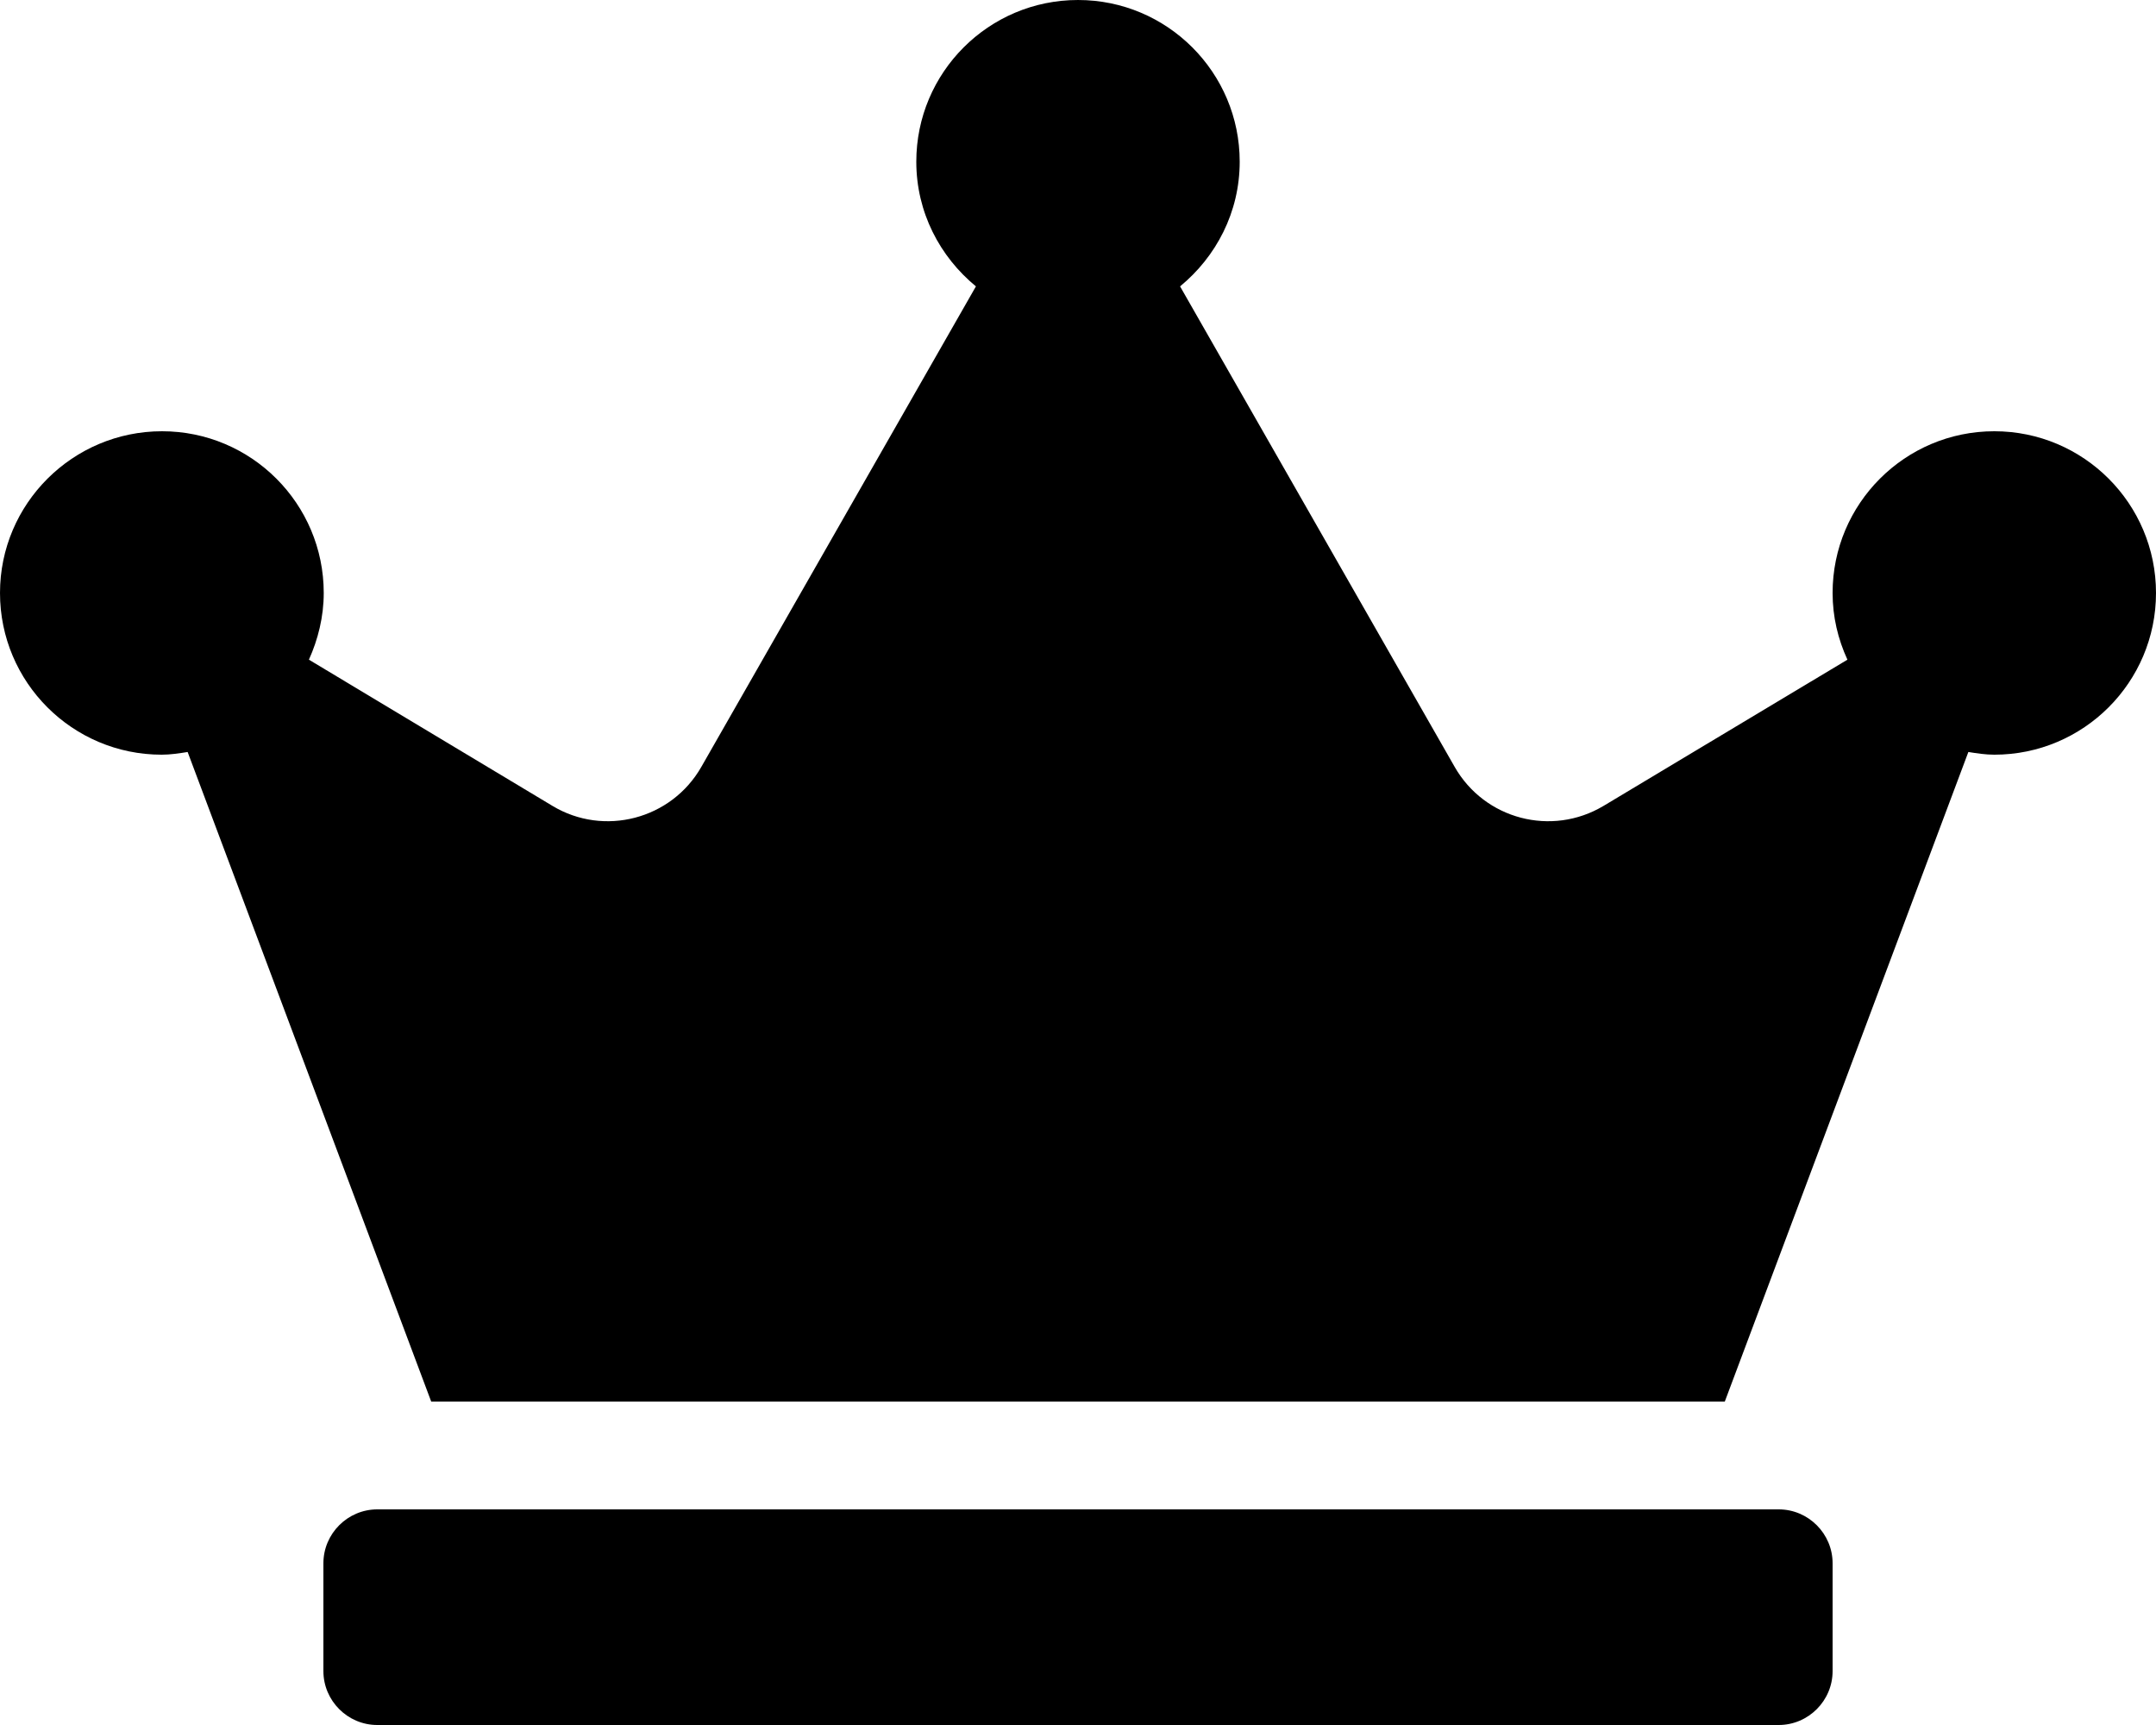
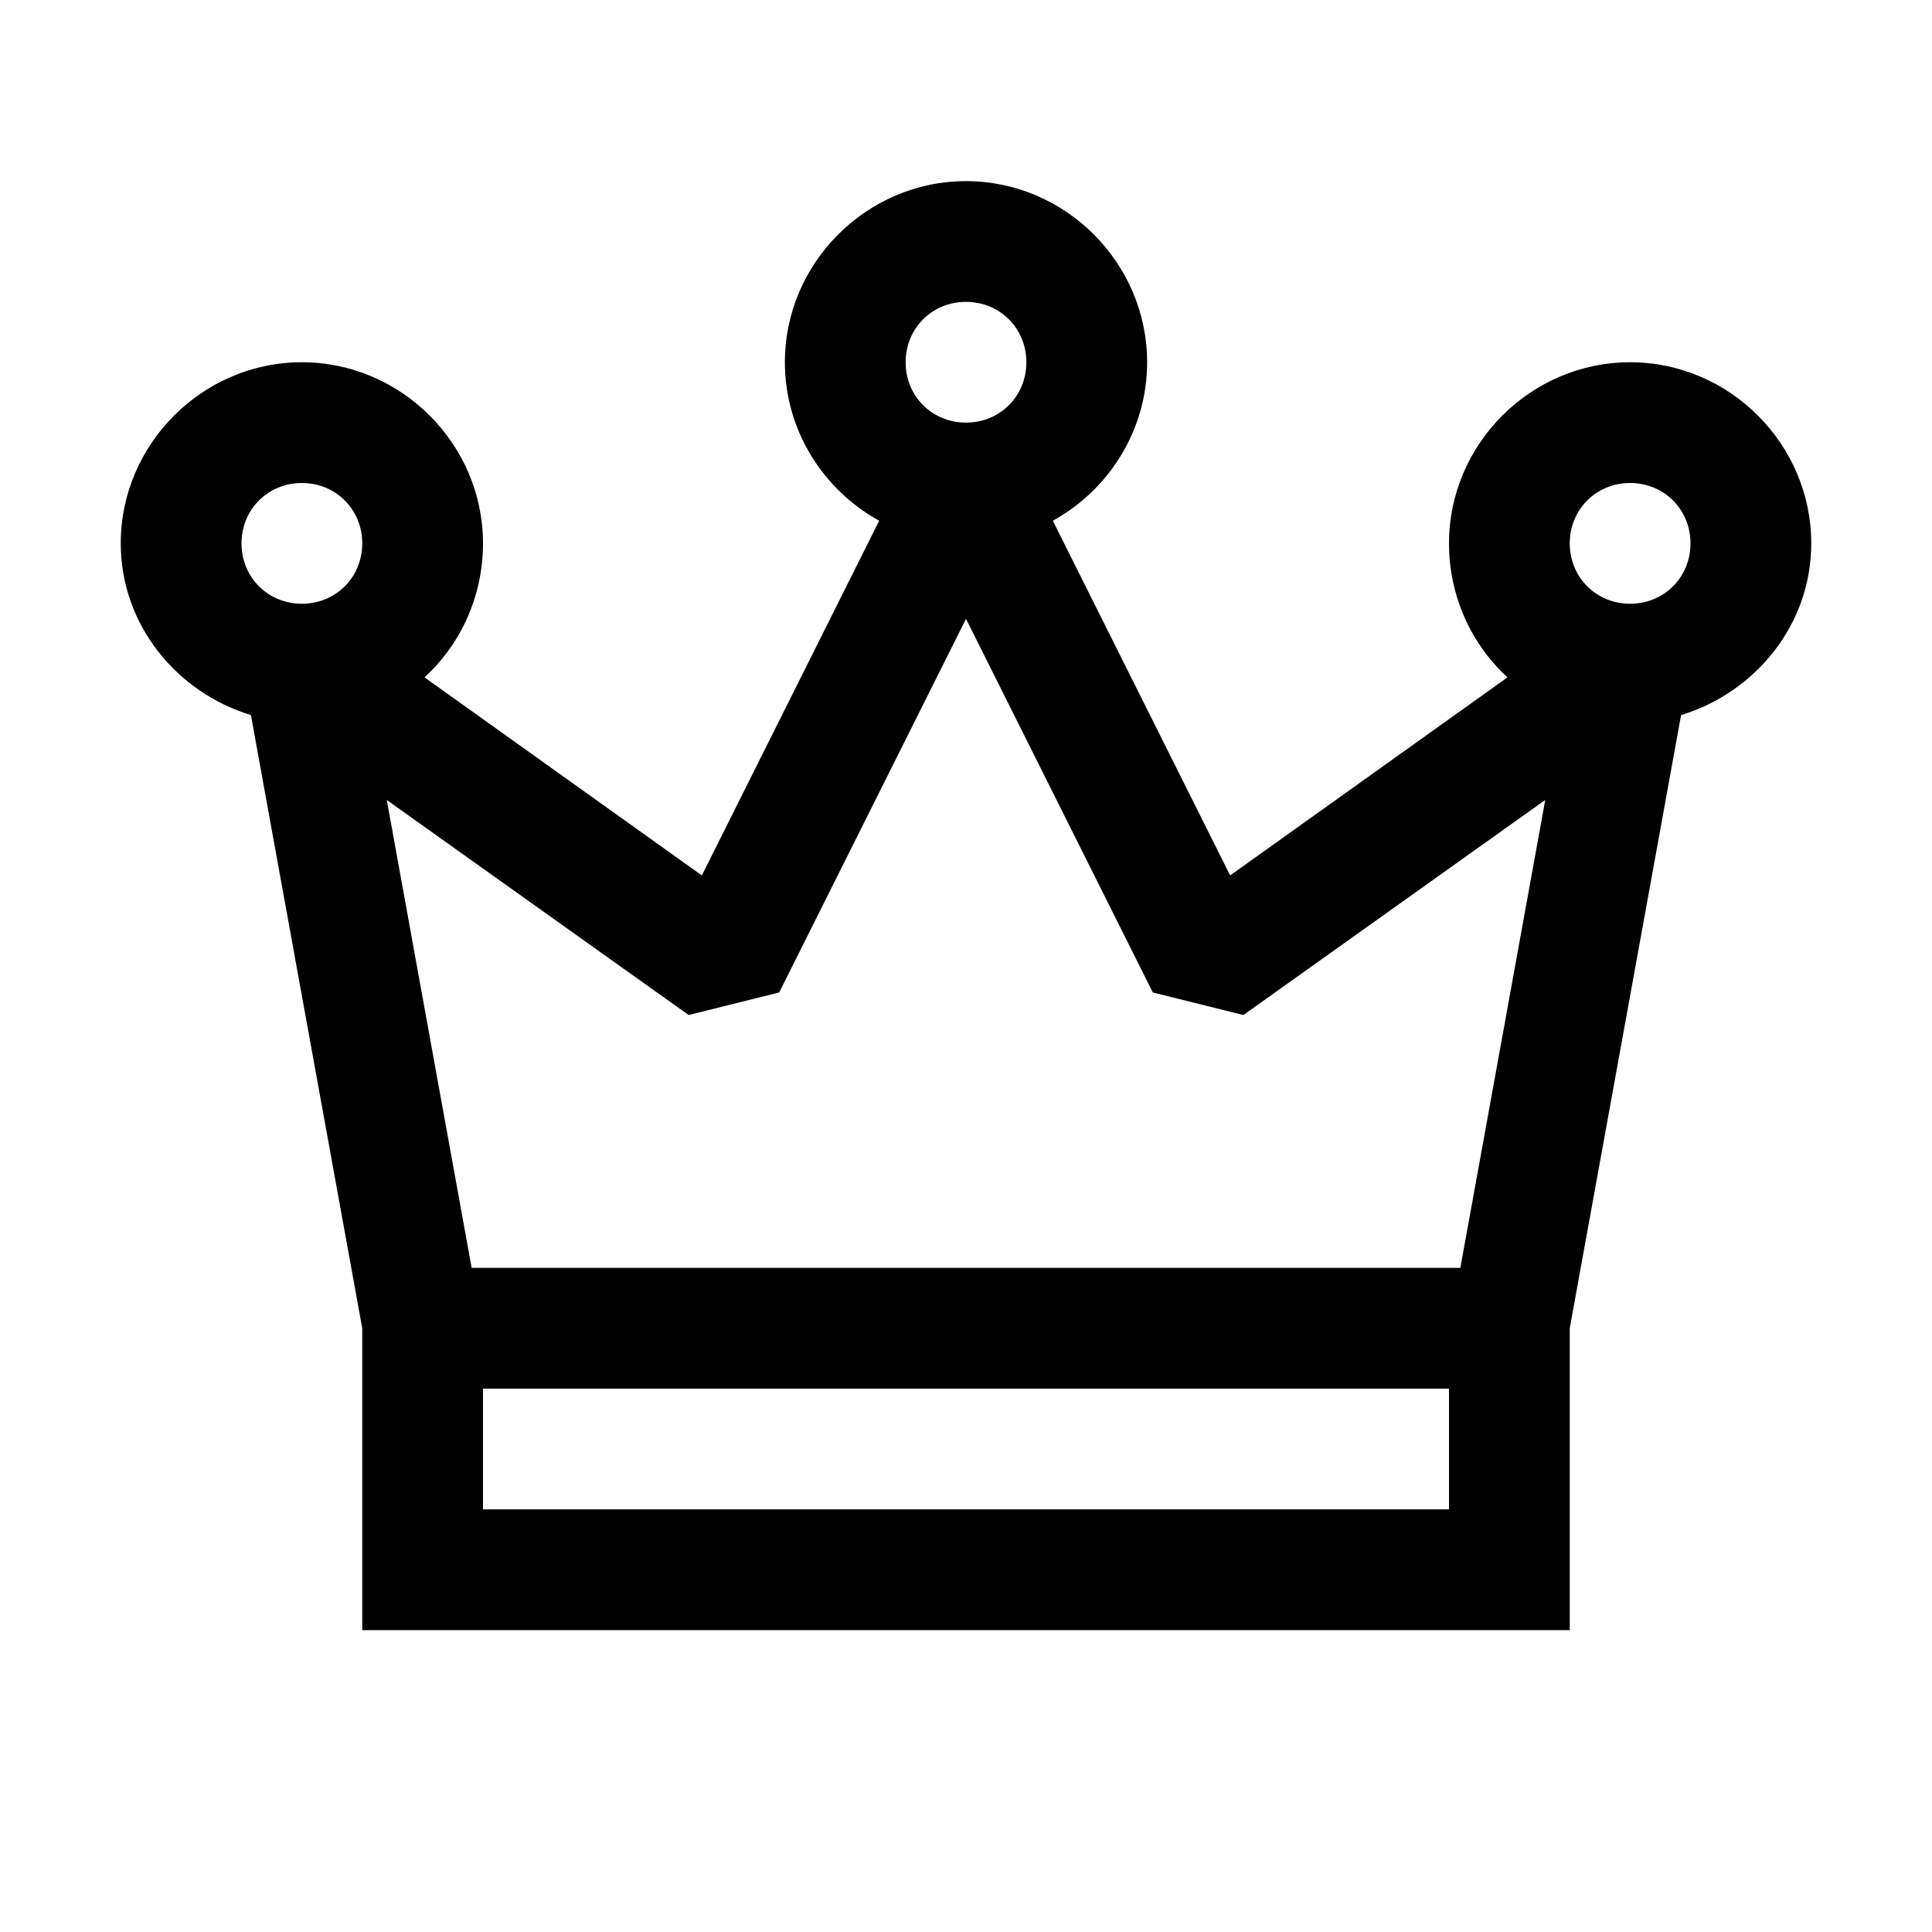
- <svg xmlns="http://www.w3.org/2000/svg" viewBox="0 0 640 512">
-   <path d="M528 448H112c-8.8 0-16 7.2-16 16v32c0 8.8 7.2 16 16 16h416c8.8 0 16-7.2 16-16v-32c0-8.8-7.2-16-16-16zm64-320c-26.5 0-48 21.5-48 48 0 7.1 1.6 13.7 4.4 19.8L476 239.2c-15.4 9.2-35.3 4-44.2-11.6L350.3 85C361 76.2 368 63 368 48c0-26.5-21.5-48-48-48s-48 21.5-48 48c0 15 7 28.2 17.7 37l-81.5 142.6c-8.9 15.6-28.9 20.8-44.2 11.6l-72.3-43.4c2.7-6 4.4-12.7 4.4-19.8 0-26.5-21.5-48-48-48S0 149.5 0 176s21.5 48 48 48c2.6 0 5.2-.4 7.7-.8L128 416h384l72.3-192.8c2.5.4 5.1.8 7.7.8 26.5 0 48-21.5 48-48s-21.5-48-48-48z" />
+ <svg xmlns="http://www.w3.org/2000/svg" fill="#000000" width="800px" height="800px" viewBox="0 0 32 32">
+   <path d="M 16 3 C 14.355 3 13 4.355 13 6 C 13 7.125 13.633 8.113 14.562 8.625 L 11.625 14.5 L 7.031 11.219 C 7.633 10.668 8 9.871 8 9 C 8 7.355 6.645 6 5 6 C 3.355 6 2 7.355 2 9 C 2 10.348 2.926 11.469 4.156 11.844 L 6 22 L 6 27 L 26 27 L 26 22 L 27.844 11.844 C 29.074 11.469 30 10.348 30 9 C 30 7.355 28.645 6 27 6 C 25.355 6 24 7.355 24 9 C 24 9.871 24.367 10.668 24.969 11.219 L 20.375 14.5 L 17.438 8.625 C 18.367 8.113 19 7.125 19 6 C 19 4.355 17.645 3 16 3 Z M 16 5 C 16.562 5 17 5.438 17 6 C 17 6.562 16.562 7 16 7 C 15.438 7 15 6.562 15 6 C 15 5.438 15.438 5 16 5 Z M 5 8 C 5.562 8 6 8.438 6 9 C 6 9.562 5.562 10 5 10 C 4.438 10 4 9.562 4 9 C 4 8.438 4.438 8 5 8 Z M 27 8 C 27.562 8 28 8.438 28 9 C 28 9.562 27.562 10 27 10 C 26.438 10 26 9.562 26 9 C 26 8.438 26.438 8 27 8 Z M 16 10.25 L 19.094 16.438 L 20.594 16.812 L 25.594 13.25 L 24.188 21 L 7.812 21 L 6.406 13.25 L 11.406 16.812 L 12.906 16.438 Z M 8 23 L 24 23 L 24 25 L 8 25 Z" />
</svg>
